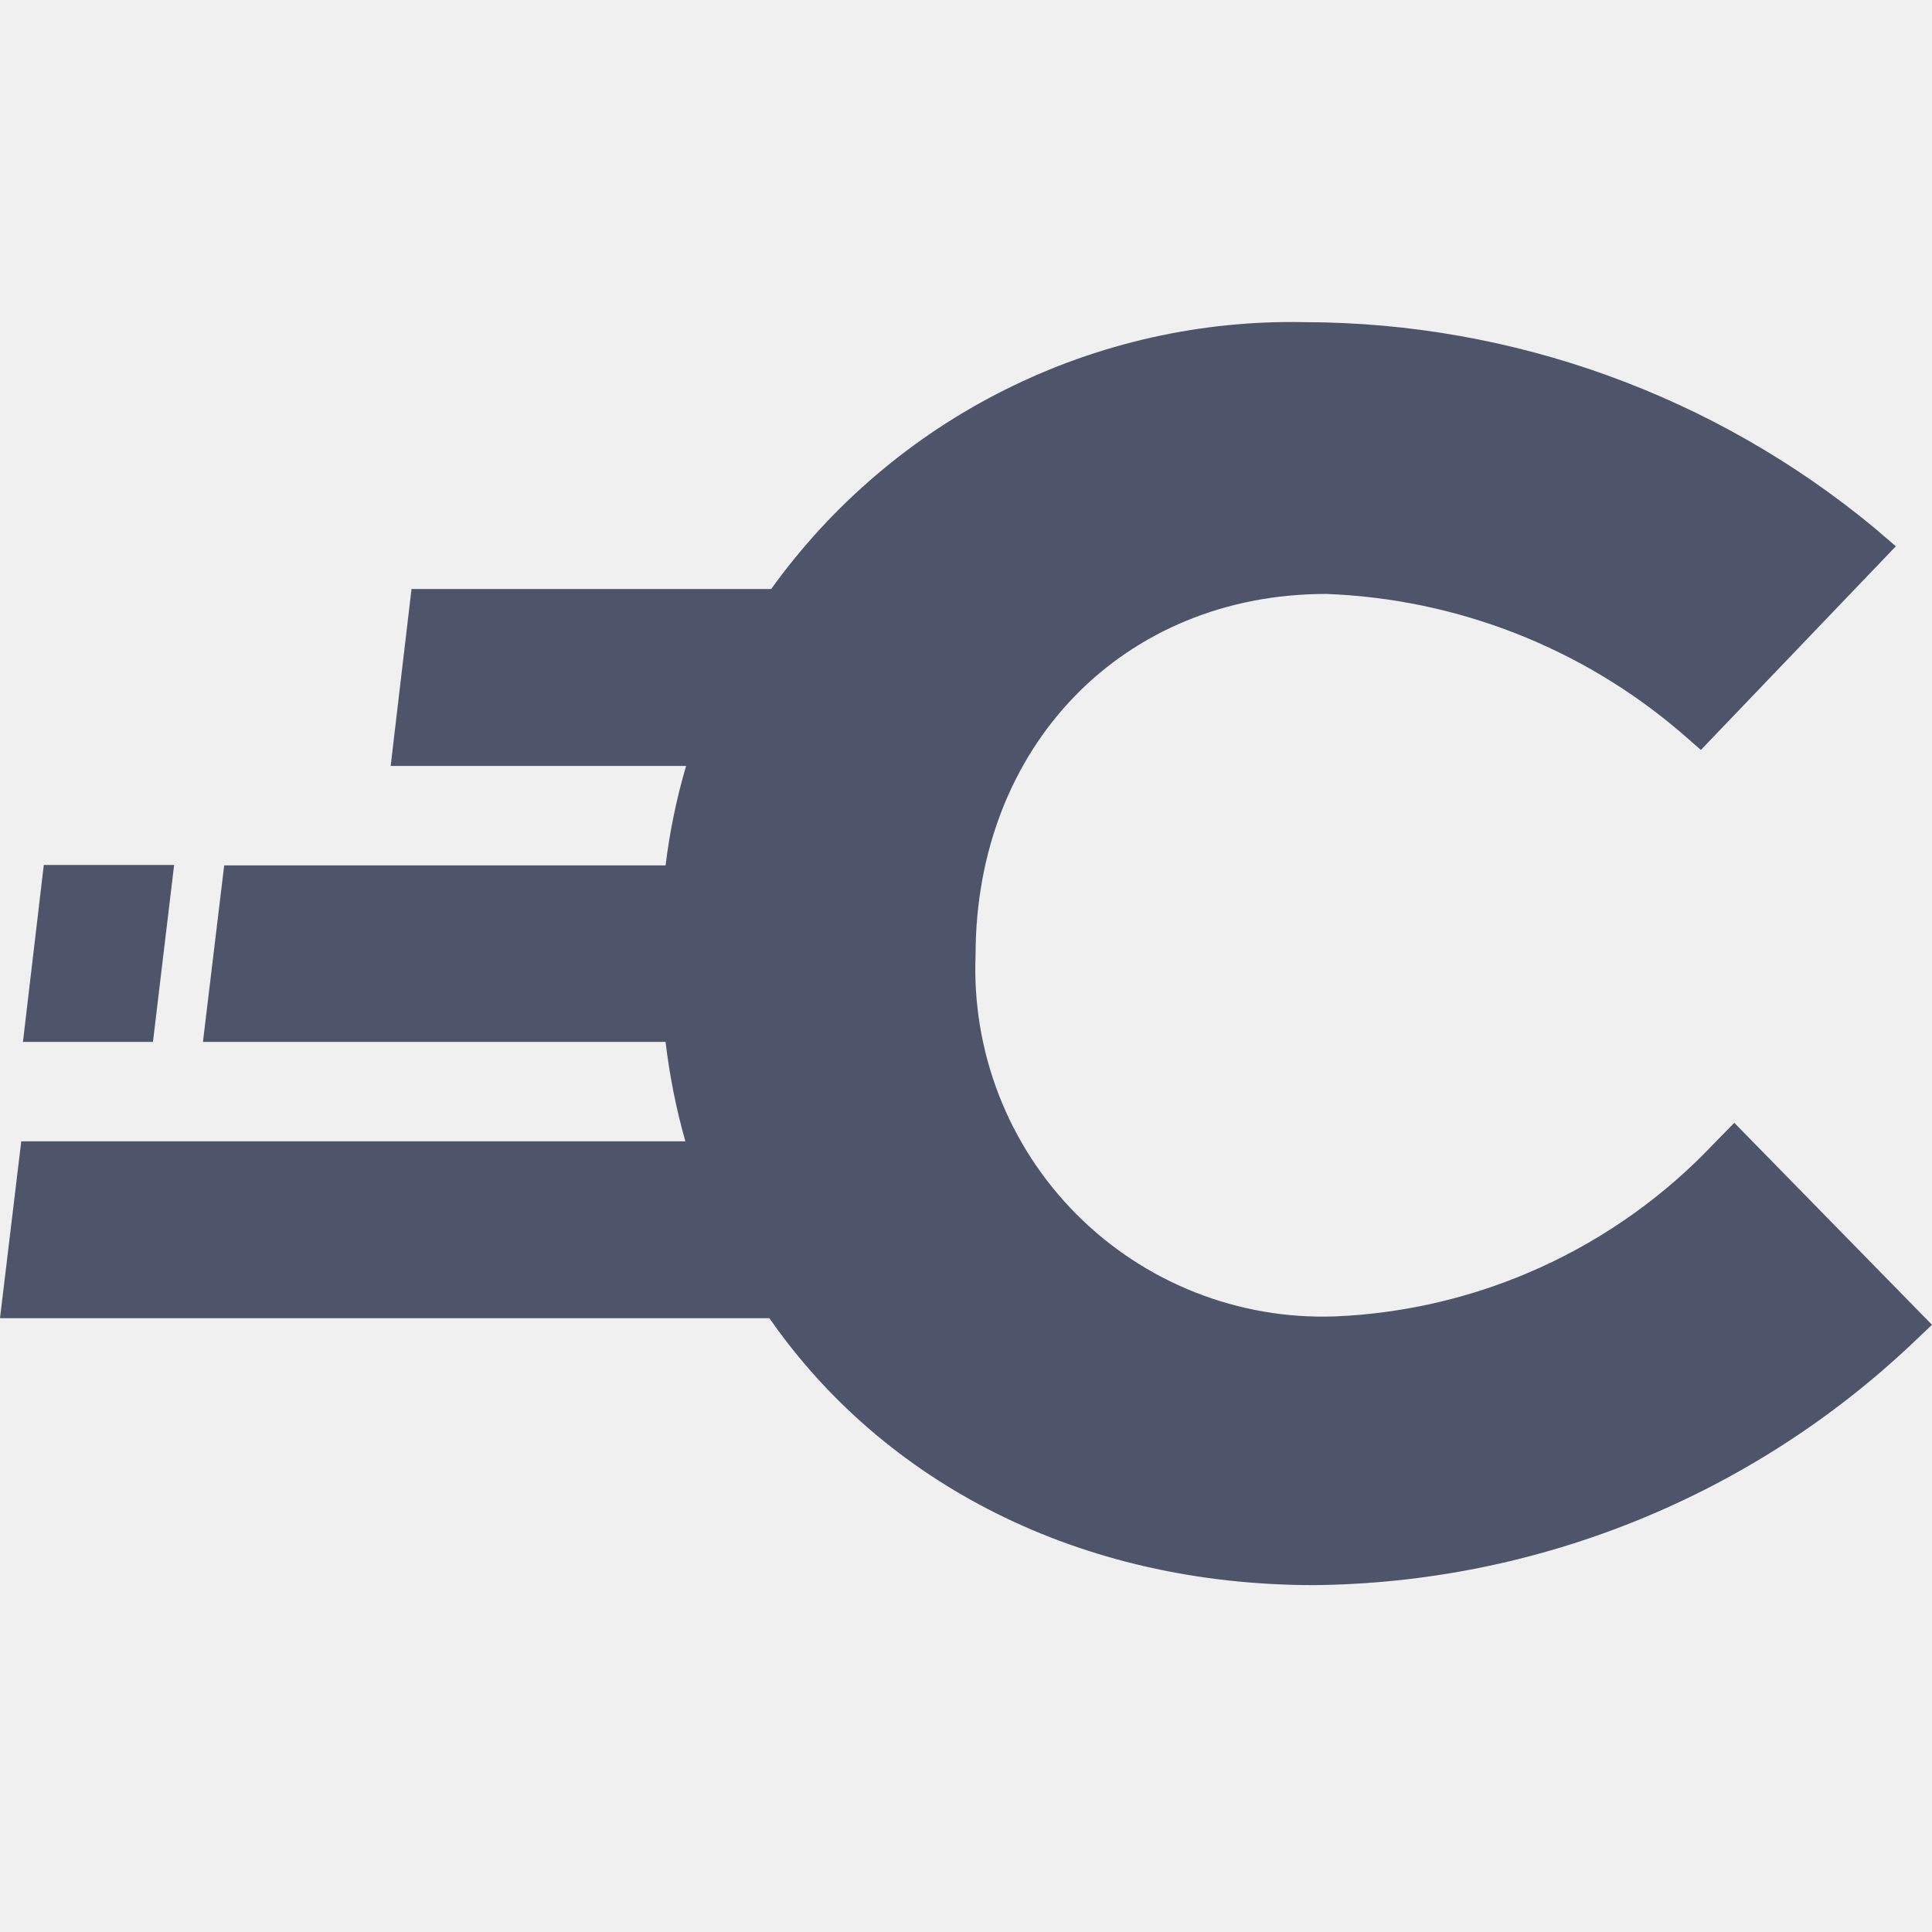
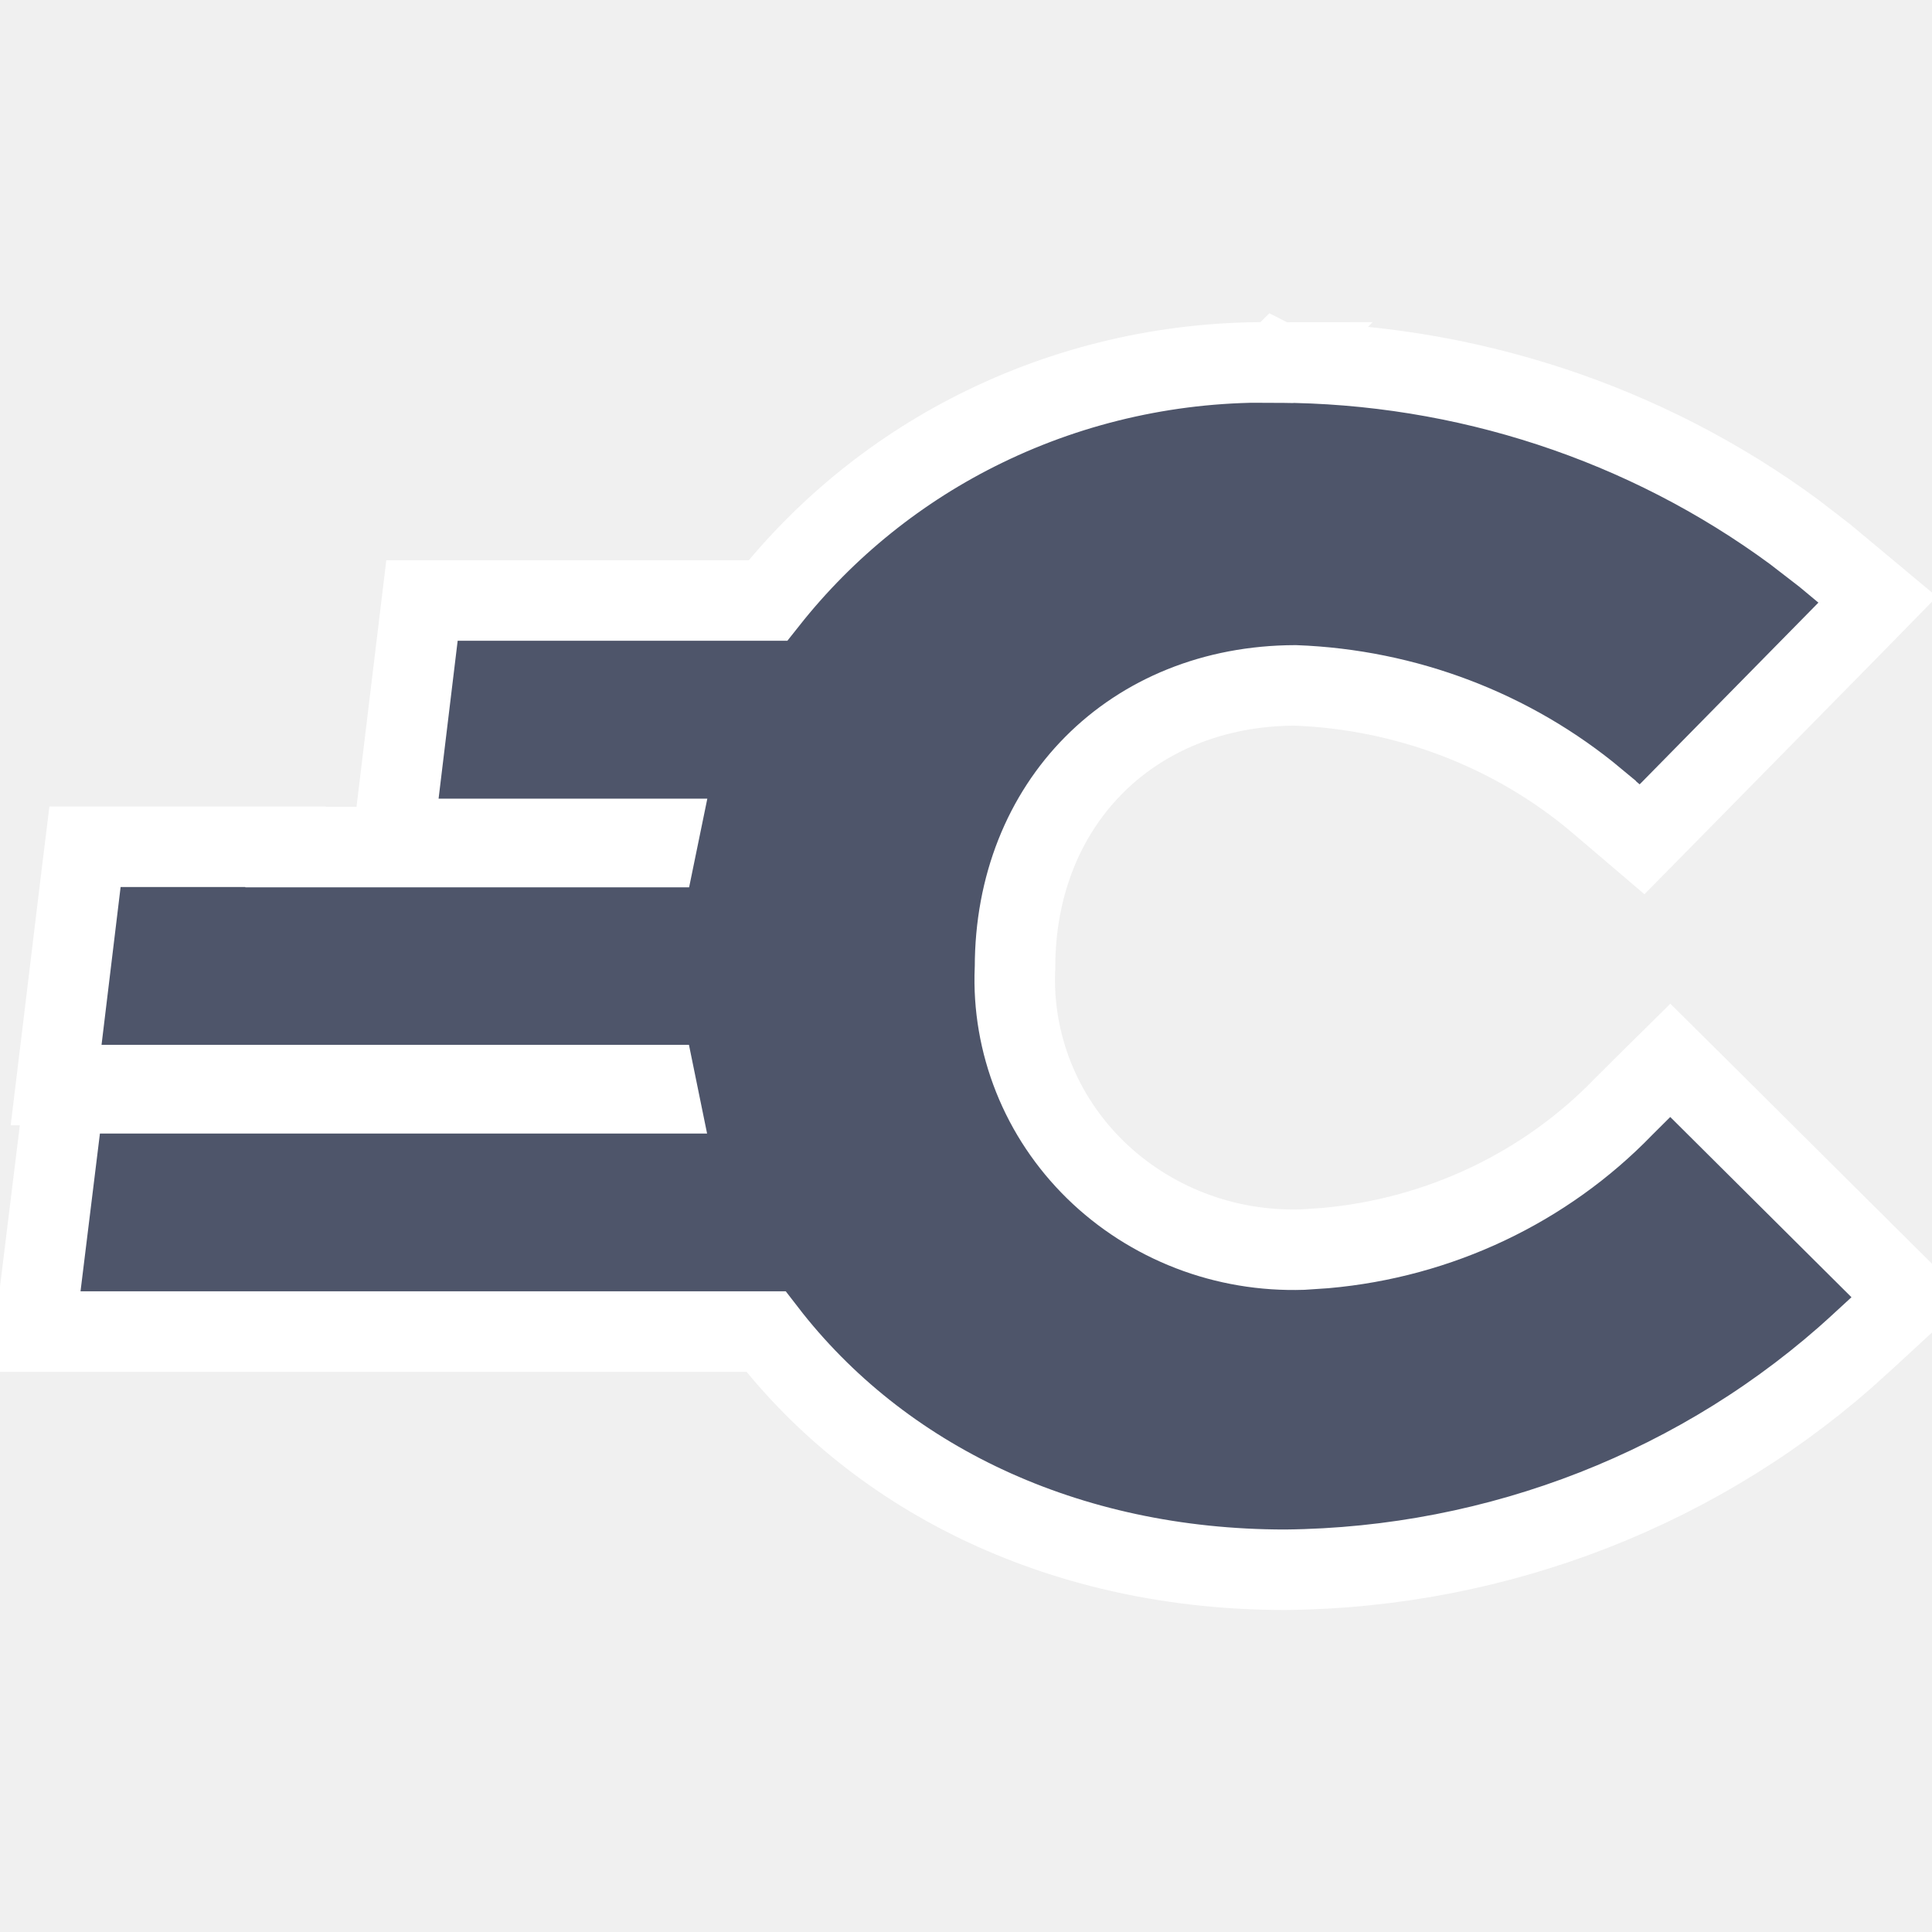
<svg xmlns="http://www.w3.org/2000/svg" width="24" height="24" viewBox="0 0 24 24" fill="none">
-   <path d="M16.216 4.002C18.795 4.008 21.291 4.91 23.279 6.553L23.551 6.786L21.129 9.316L20.887 9.105C19.654 8.047 18.099 7.439 16.475 7.378C13.949 7.378 12.119 9.273 12.119 11.864C12.095 12.457 12.194 13.05 12.409 13.604C12.624 14.158 12.952 14.661 13.371 15.083C13.79 15.504 14.292 15.835 14.844 16.053C15.397 16.272 15.989 16.374 16.583 16.353C18.377 16.278 20.071 15.503 21.302 14.195L21.544 13.948L24 16.457L23.745 16.699C21.736 18.595 19.086 19.664 16.324 19.691C13.401 19.691 10.979 18.421 9.558 16.375H0L0.264 14.178H8.514C8.399 13.773 8.317 13.36 8.268 12.943H2.521L2.785 10.75H8.268C8.319 10.332 8.404 9.919 8.523 9.515H4.853L5.112 7.317H9.58C10.334 6.268 11.332 5.417 12.488 4.84C13.644 4.262 14.924 3.974 16.216 4.002ZM2.163 10.745L1.9 12.943H0.285L0.544 10.745H2.163Z" fill="#4E556A" />
+   <g clip-path="url(#clip0_5976_6967)">
+     <path d="M15.874 4.503C18.192 4.51 20.443 5.25 22.288 6.608L22.652 6.889L22.659 6.894L22.909 7.102L23.325 7.449L22.945 7.837L20.725 10.094L20.398 10.426L20.044 10.124L19.822 9.936V9.935C18.779 9.066 17.464 8.565 16.089 8.514C14.059 8.52 12.609 9.984 12.609 12.017V12.026L12.608 12.037C12.589 12.496 12.668 12.954 12.839 13.383C13.01 13.812 13.271 14.203 13.606 14.531C13.941 14.859 14.344 15.117 14.787 15.288C15.23 15.459 15.704 15.538 16.181 15.523L16.464 15.504C17.876 15.379 19.194 14.755 20.167 13.749L20.175 13.741L20.396 13.521L20.749 13.172L21.101 13.521L23.352 15.76L23.723 16.128L23.339 16.482L23.105 16.697L23.105 16.698C21.171 18.475 18.622 19.474 15.968 19.5H15.963C13.243 19.5 10.937 18.386 9.515 16.541H0.435L0.504 15.98L0.745 14.02L0.8 13.581H8.17C8.163 13.547 8.158 13.513 8.151 13.479H2.746V13.479H0.697L0.765 12.919L1.002 10.958L1.056 10.519H3.548V10.523H8.153C8.16 10.489 8.166 10.455 8.173 10.421H4.884L4.952 9.86L5.189 7.899L5.242 7.46H9.539C10.258 6.552 11.175 5.812 12.229 5.3C13.357 4.751 14.605 4.479 15.864 4.503L15.865 4.502L15.867 4.503C15.87 4.503 15.873 4.502 15.875 4.502L15.874 4.503Z" fill="#4E556A" stroke="white" />
+   </g>
+   <defs>
+     <clipPath id="clip0_5976_6967">
+       <rect width="24" height="24" fill="white" />
+     </clipPath>
+   </defs>
</svg>
